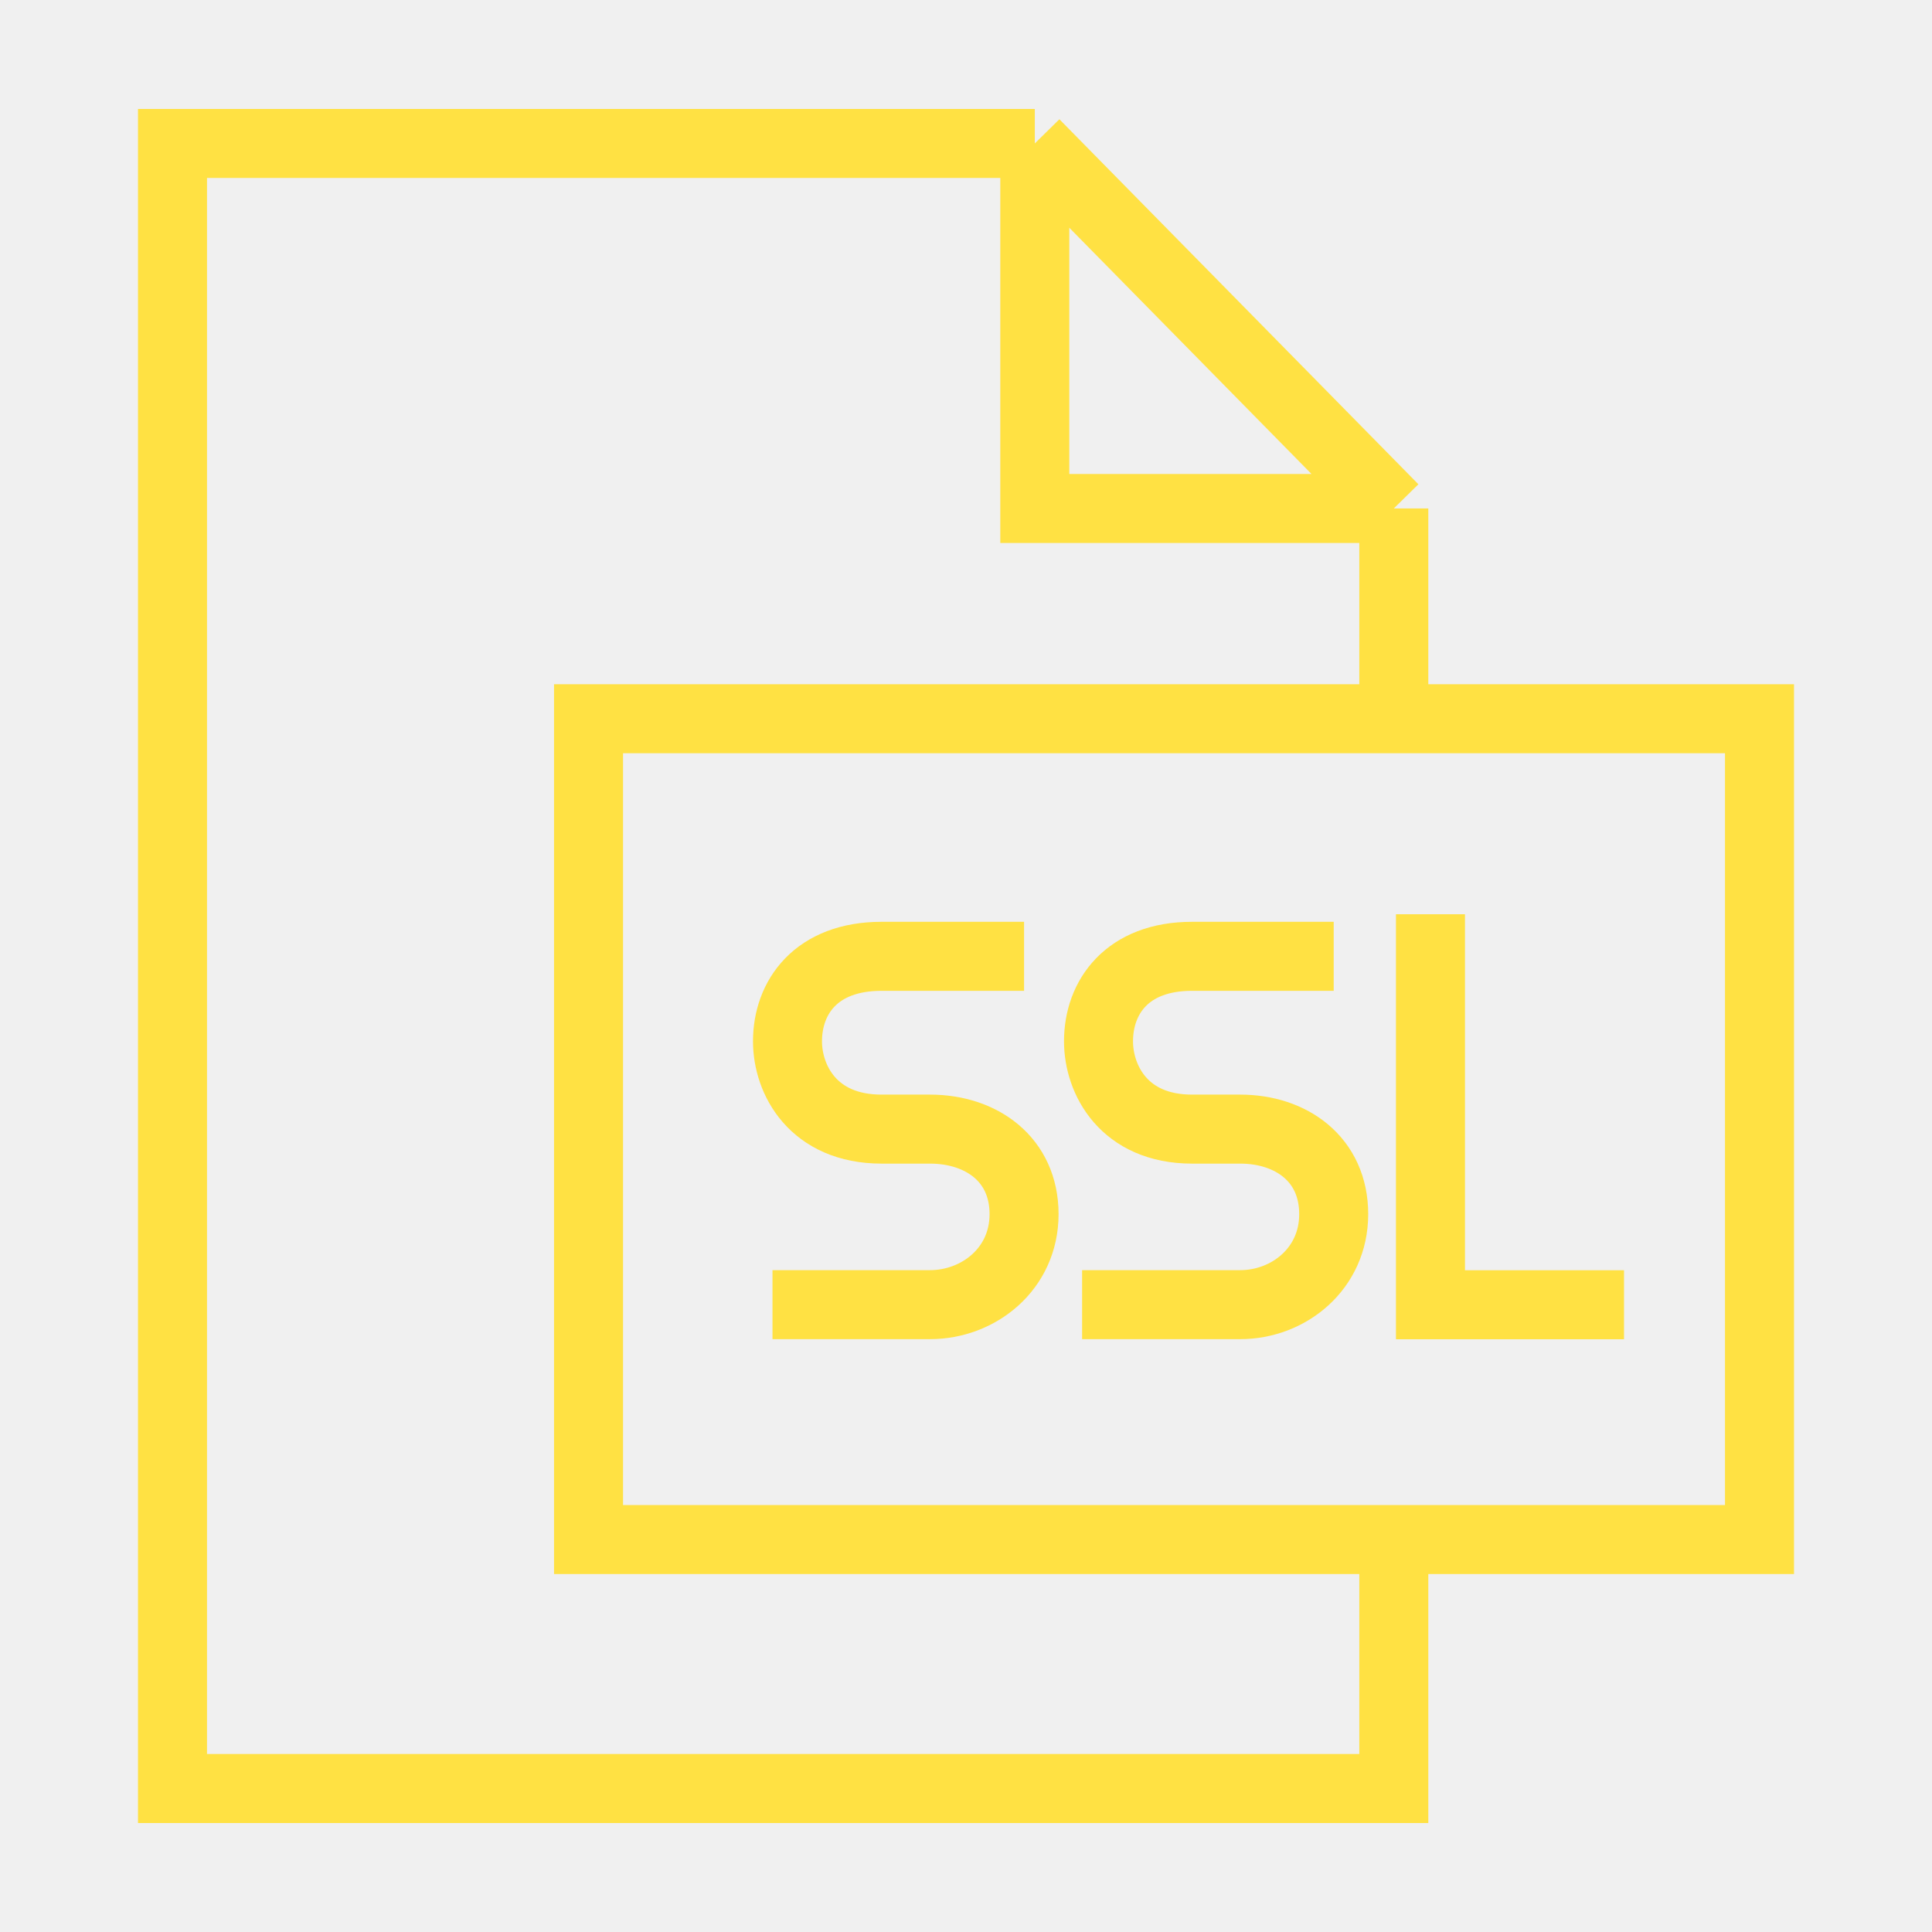
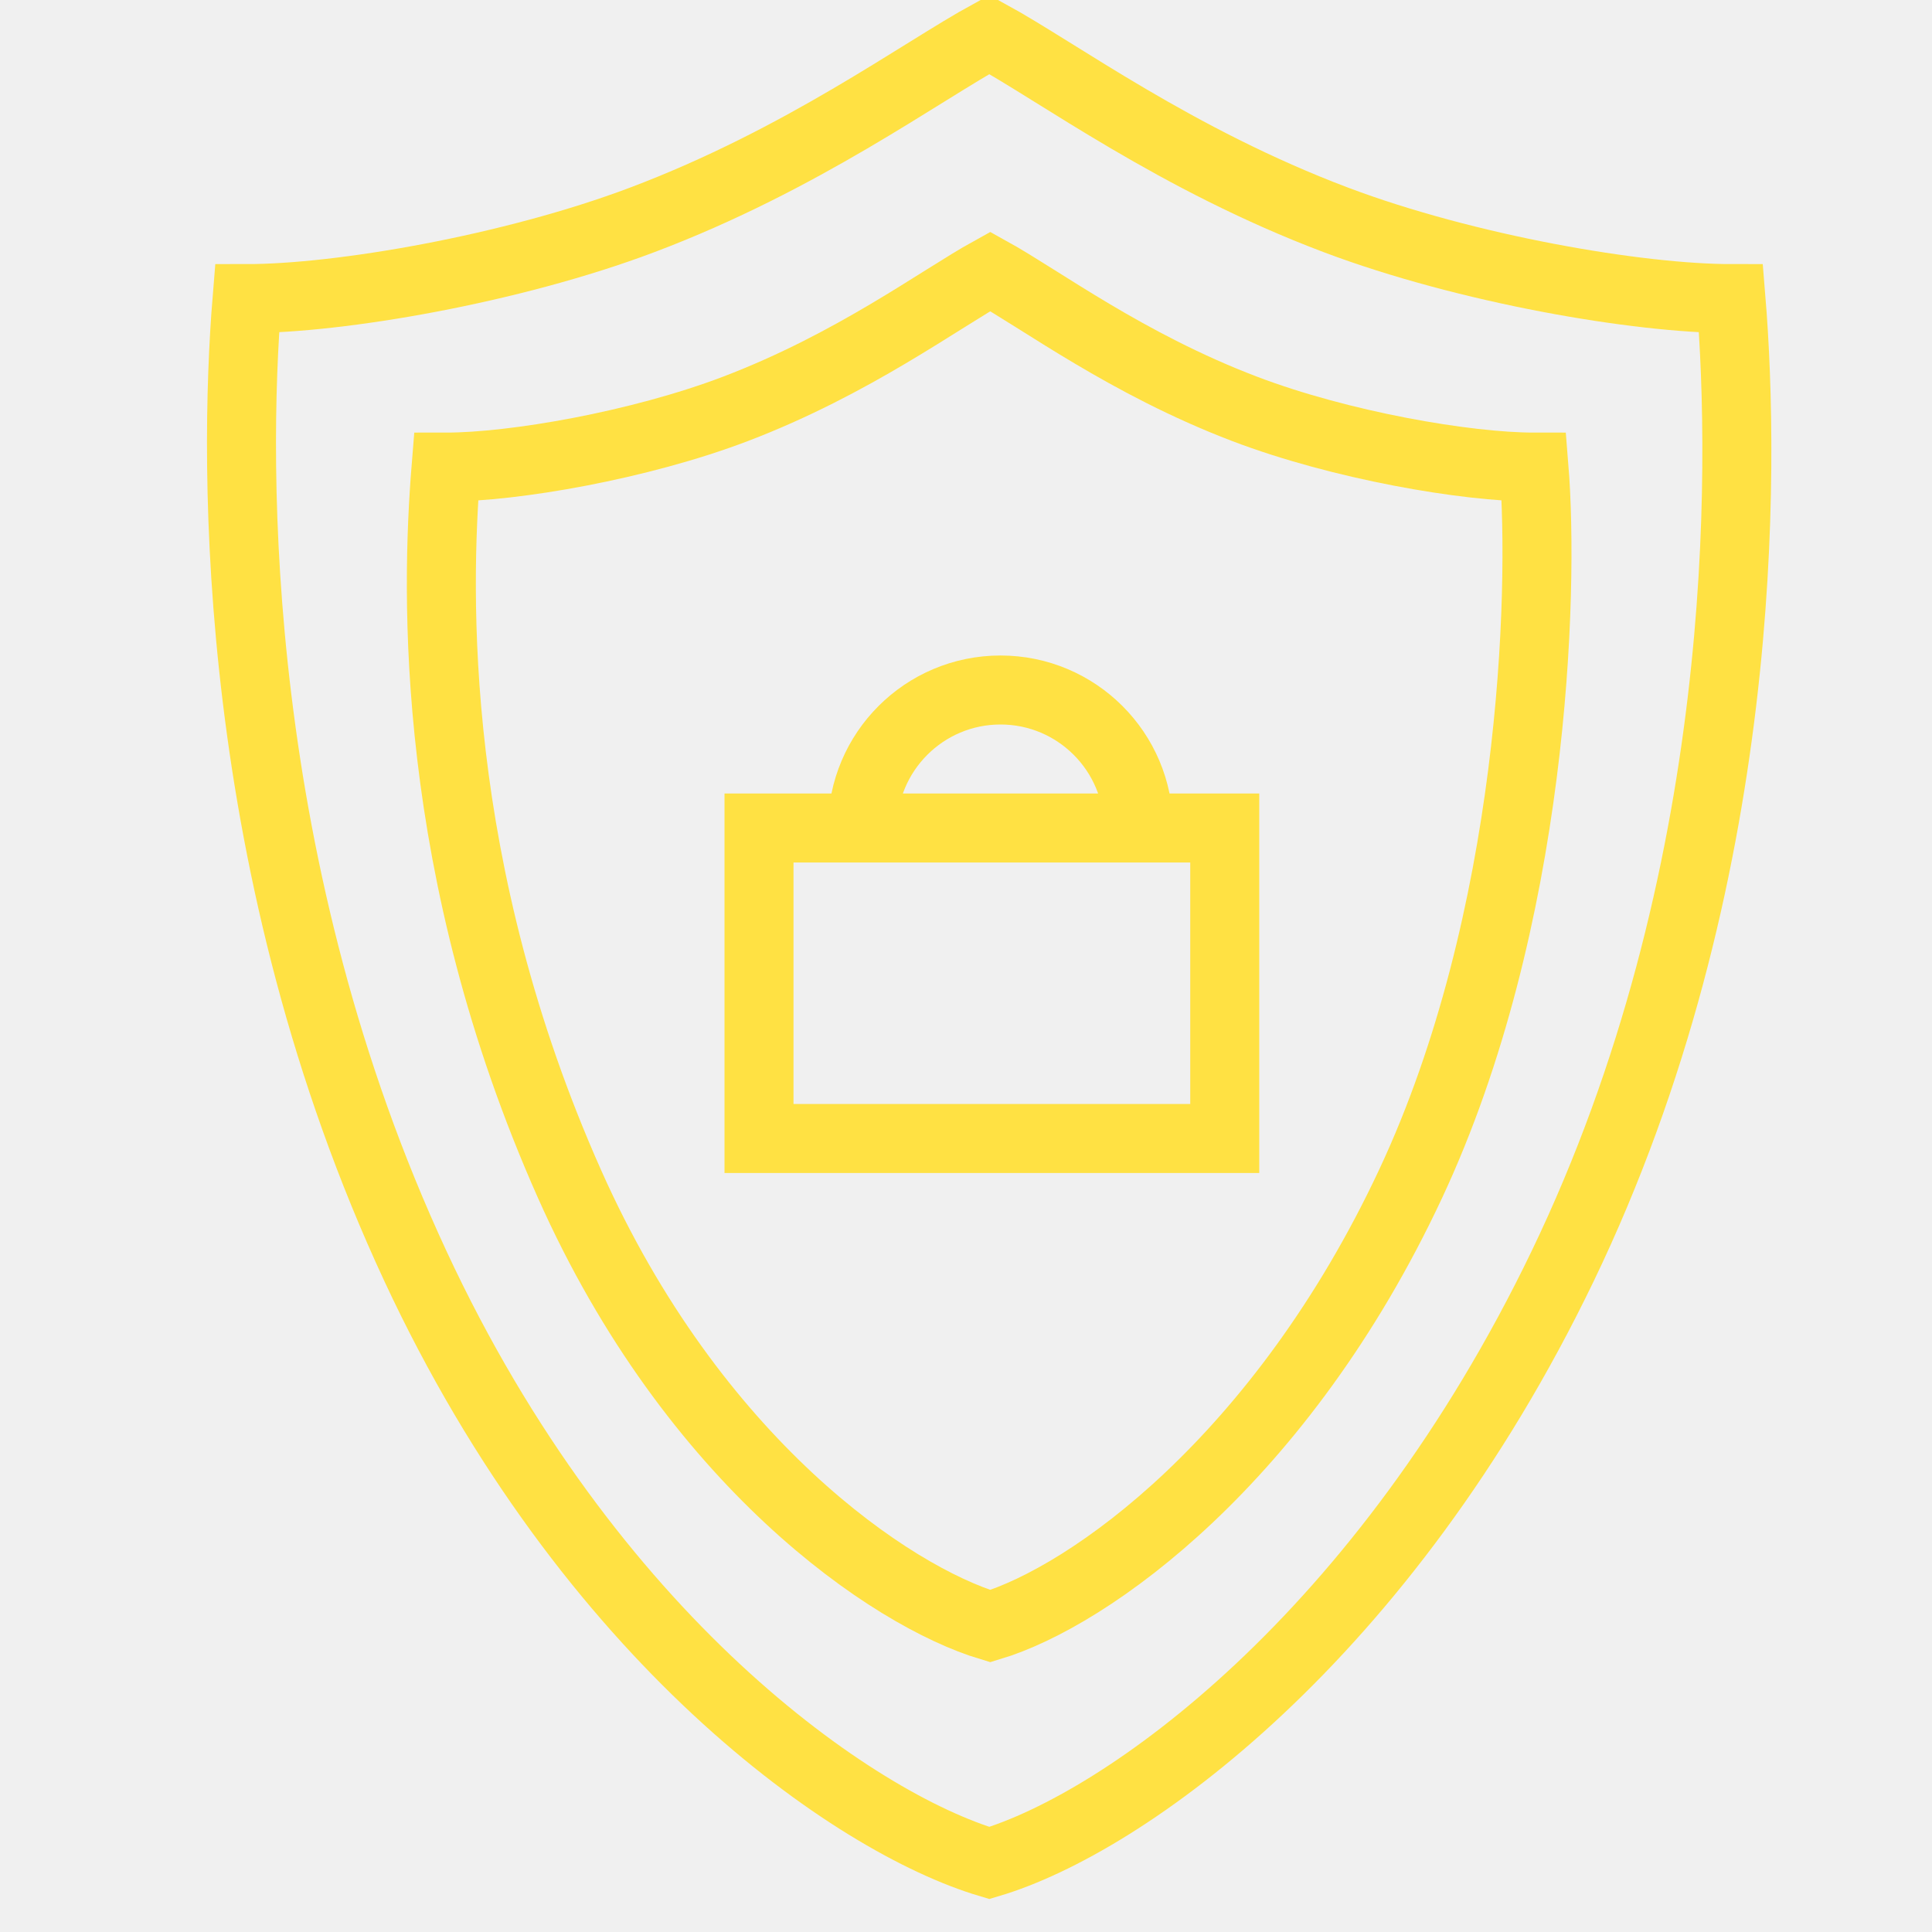
<svg xmlns="http://www.w3.org/2000/svg" width="56" height="56" viewBox="0 0 56 56" fill="none">
-   <path d="M41.463 26.5V37.819H47.073" stroke="#FFE143" stroke-width="2" />
-   <path d="M29.683 27.719C29.022 27.719 27.271 27.719 25.553 27.719C23.652 27.719 22.826 28.911 22.826 30.183C22.826 31.297 23.57 32.728 25.553 32.728C27.205 32.728 26.131 32.728 26.957 32.728C28.444 32.728 29.683 33.602 29.683 35.193C29.683 36.783 28.361 37.816 26.957 37.816C25.834 37.816 23.244 37.816 22.391 37.816" stroke="#FFE143" stroke-width="2" />
-   <path d="M38.658 27.719C38.001 27.719 36.26 27.719 34.552 27.719C32.663 27.719 31.841 28.911 31.841 30.183C31.841 31.297 32.581 32.728 34.552 32.728C36.194 32.728 35.127 32.728 35.948 32.728C37.426 32.728 38.658 33.602 38.658 35.193C38.658 36.783 37.344 37.816 35.948 37.816C34.831 37.816 32.214 37.816 31.365 37.816" stroke="#FFE143" stroke-width="2" />
-   <path d="M29.994 4.158H22.7L5 4.158L5 51.841L40.4 51.841L40.4 44.528M29.994 4.158V14.738H40.4M29.994 4.158L40.4 14.738M40.4 14.738V20.735M17.059 20.833H51V44.625H17.059V20.833Z" stroke="#FFE143" stroke-width="2" />
+   <g clip-path="url(#clip0_108_20809)">
+     <path d="M45.293 36.703C40.113 47.458 32.608 52.831 28.676 54C24.745 52.831 17.078 47.527 12.043 36.703C6.714 25.25 6.755 13.622 7.162 8.655C9.835 8.655 14.807 7.809 18.608 6.376C23.256 4.623 26.681 2.091 28.676 1C30.671 2.091 34.08 4.623 38.727 6.376C42.528 7.809 47.501 8.655 50.173 8.655C50.58 13.622 50.696 25.484 45.293 36.703Z" stroke="#FFE143" stroke-width="2" />
+     <path d="M40.885 34.319C37.142 42.314 31.585 46.269 28.703 47.134C25.82 46.269 20.098 42.386 16.508 34.319C12.453 25.208 12.632 17.219 12.93 13.539C14.89 13.539 18.535 12.912 21.321 11.85C24.729 10.551 27.24 8.675 28.703 7.867C30.165 8.675 32.664 10.551 36.072 11.85C38.858 12.912 42.503 13.539 44.463 13.539C44.761 17.219 44.463 26.678 40.885 34.319Z" stroke="#FFE143" stroke-width="2" />
+     <path d="M22 24H35.5V33H22V24Z" stroke="#FFE143" stroke-width="2" />
+     <path d="M33 24C33 21.791 31.209 20 29 20C26.791 20 25 21.791 25 24" stroke="#FFE143" stroke-width="2" />
+   </g>
+   <defs>
+     <clipPath id="clip0_108_20809">
+       <rect width="56" height="56" fill="white" />
+     </clipPath>
+   </defs>
</svg>
